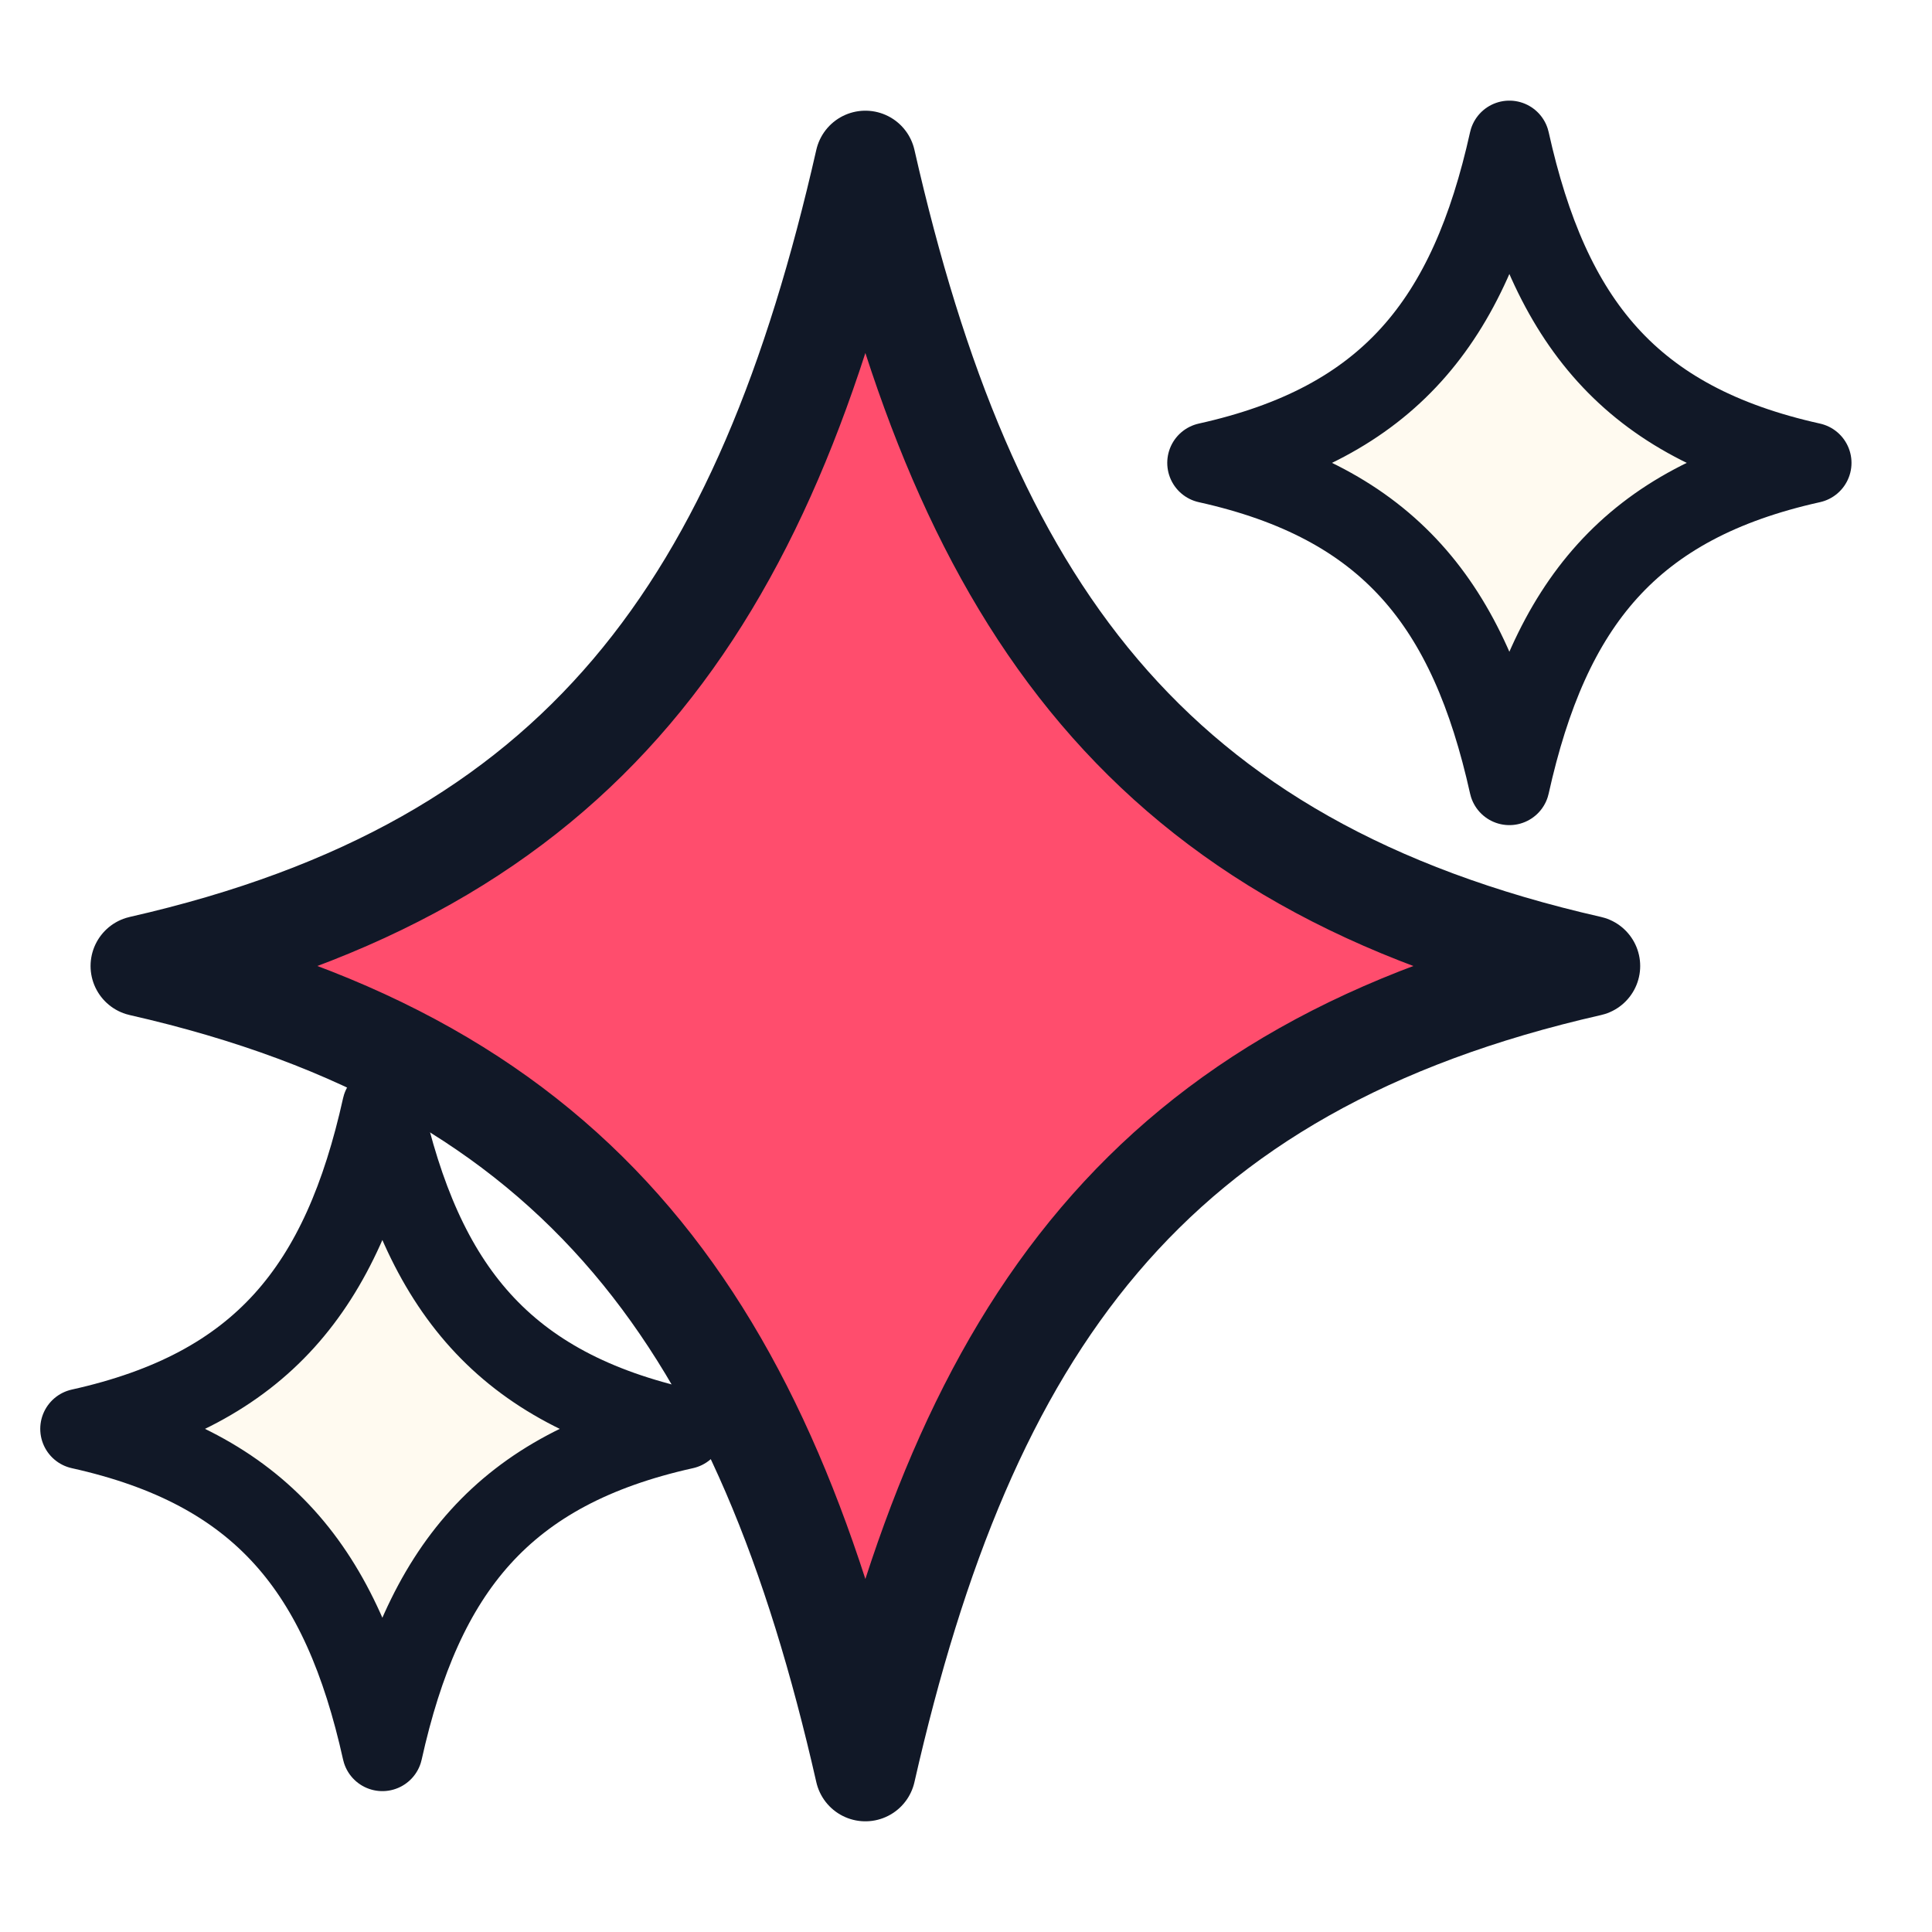
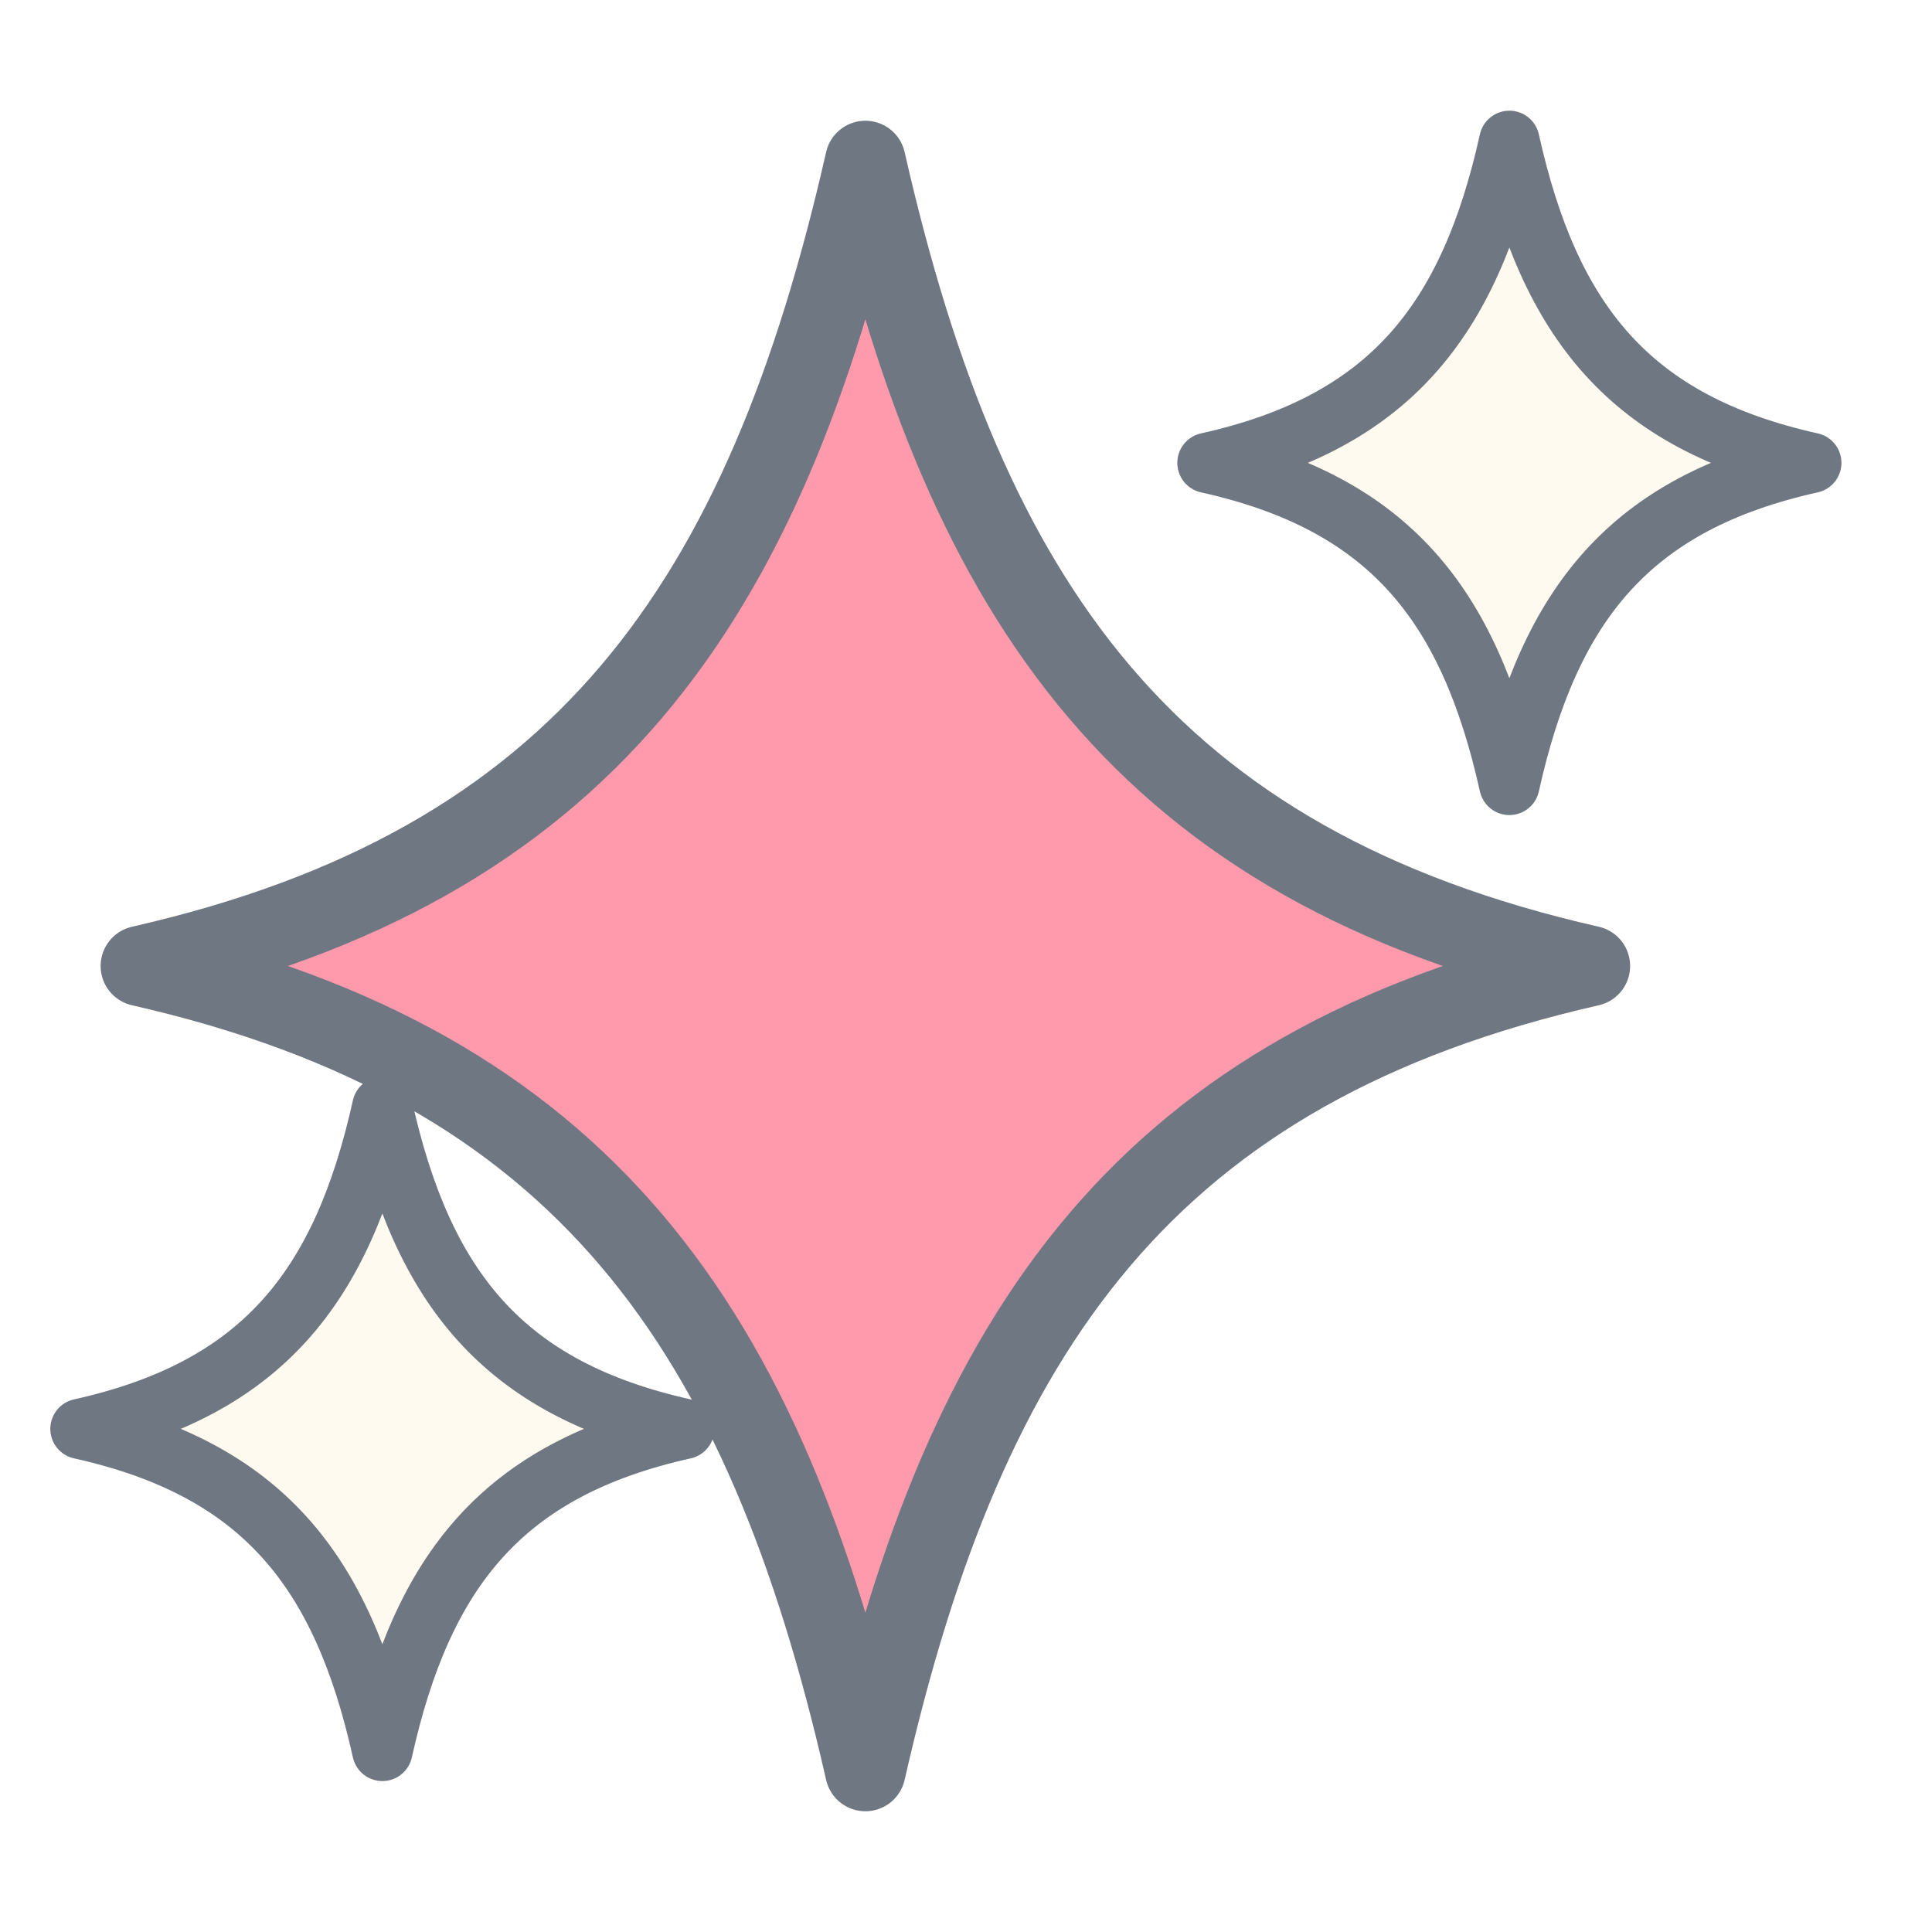
<svg xmlns="http://www.w3.org/2000/svg" viewBox="0 0 96 96" fill="none">
-   <path d="M43 8c5 22 14 35 36 40-22 5-31 18-36 40-5-22-14-35-36-40 22-5 31-18 36-40Z" fill="#ff4d6d" stroke="#111827" stroke-width="5" stroke-linejoin="round" />
-   <path d="M75 7c2 9 6 14 15 16-9 2-13 7-15 16-2-9-6-14-15-16 9-2 13-7 15-16Z" fill="#fffaf0" stroke="#111827" stroke-width="4" stroke-linejoin="round" />
-   <path d="M19 55c2 9 6 14 15 16-9 2-13 7-15 16-2-9-6-14-15-16 9-2 13-7 15-16Z" fill="#fffaf0" stroke="#111827" stroke-width="4" stroke-linejoin="round" />
+   <path d="M43 8c5 22 14 35 36 40-22 5-31 18-36 40-5-22-14-35-36-40 22-5 31-18 36-40Z" fill="#ff9aad" stroke="#6f7782" stroke-width="4" stroke-linejoin="round" />
+   <path d="M75 7c2 9 6 14 15 16-9 2-13 7-15 16-2-9-6-14-15-16 9-2 13-7 15-16Z" fill="#fffaf0" stroke="#6f7782" stroke-width="3" stroke-linejoin="round" />
+   <path d="M19 55c2 9 6 14 15 16-9 2-13 7-15 16-2-9-6-14-15-16 9-2 13-7 15-16Z" fill="#fffaf0" stroke="#6f7782" stroke-width="3" stroke-linejoin="round" />
</svg>
